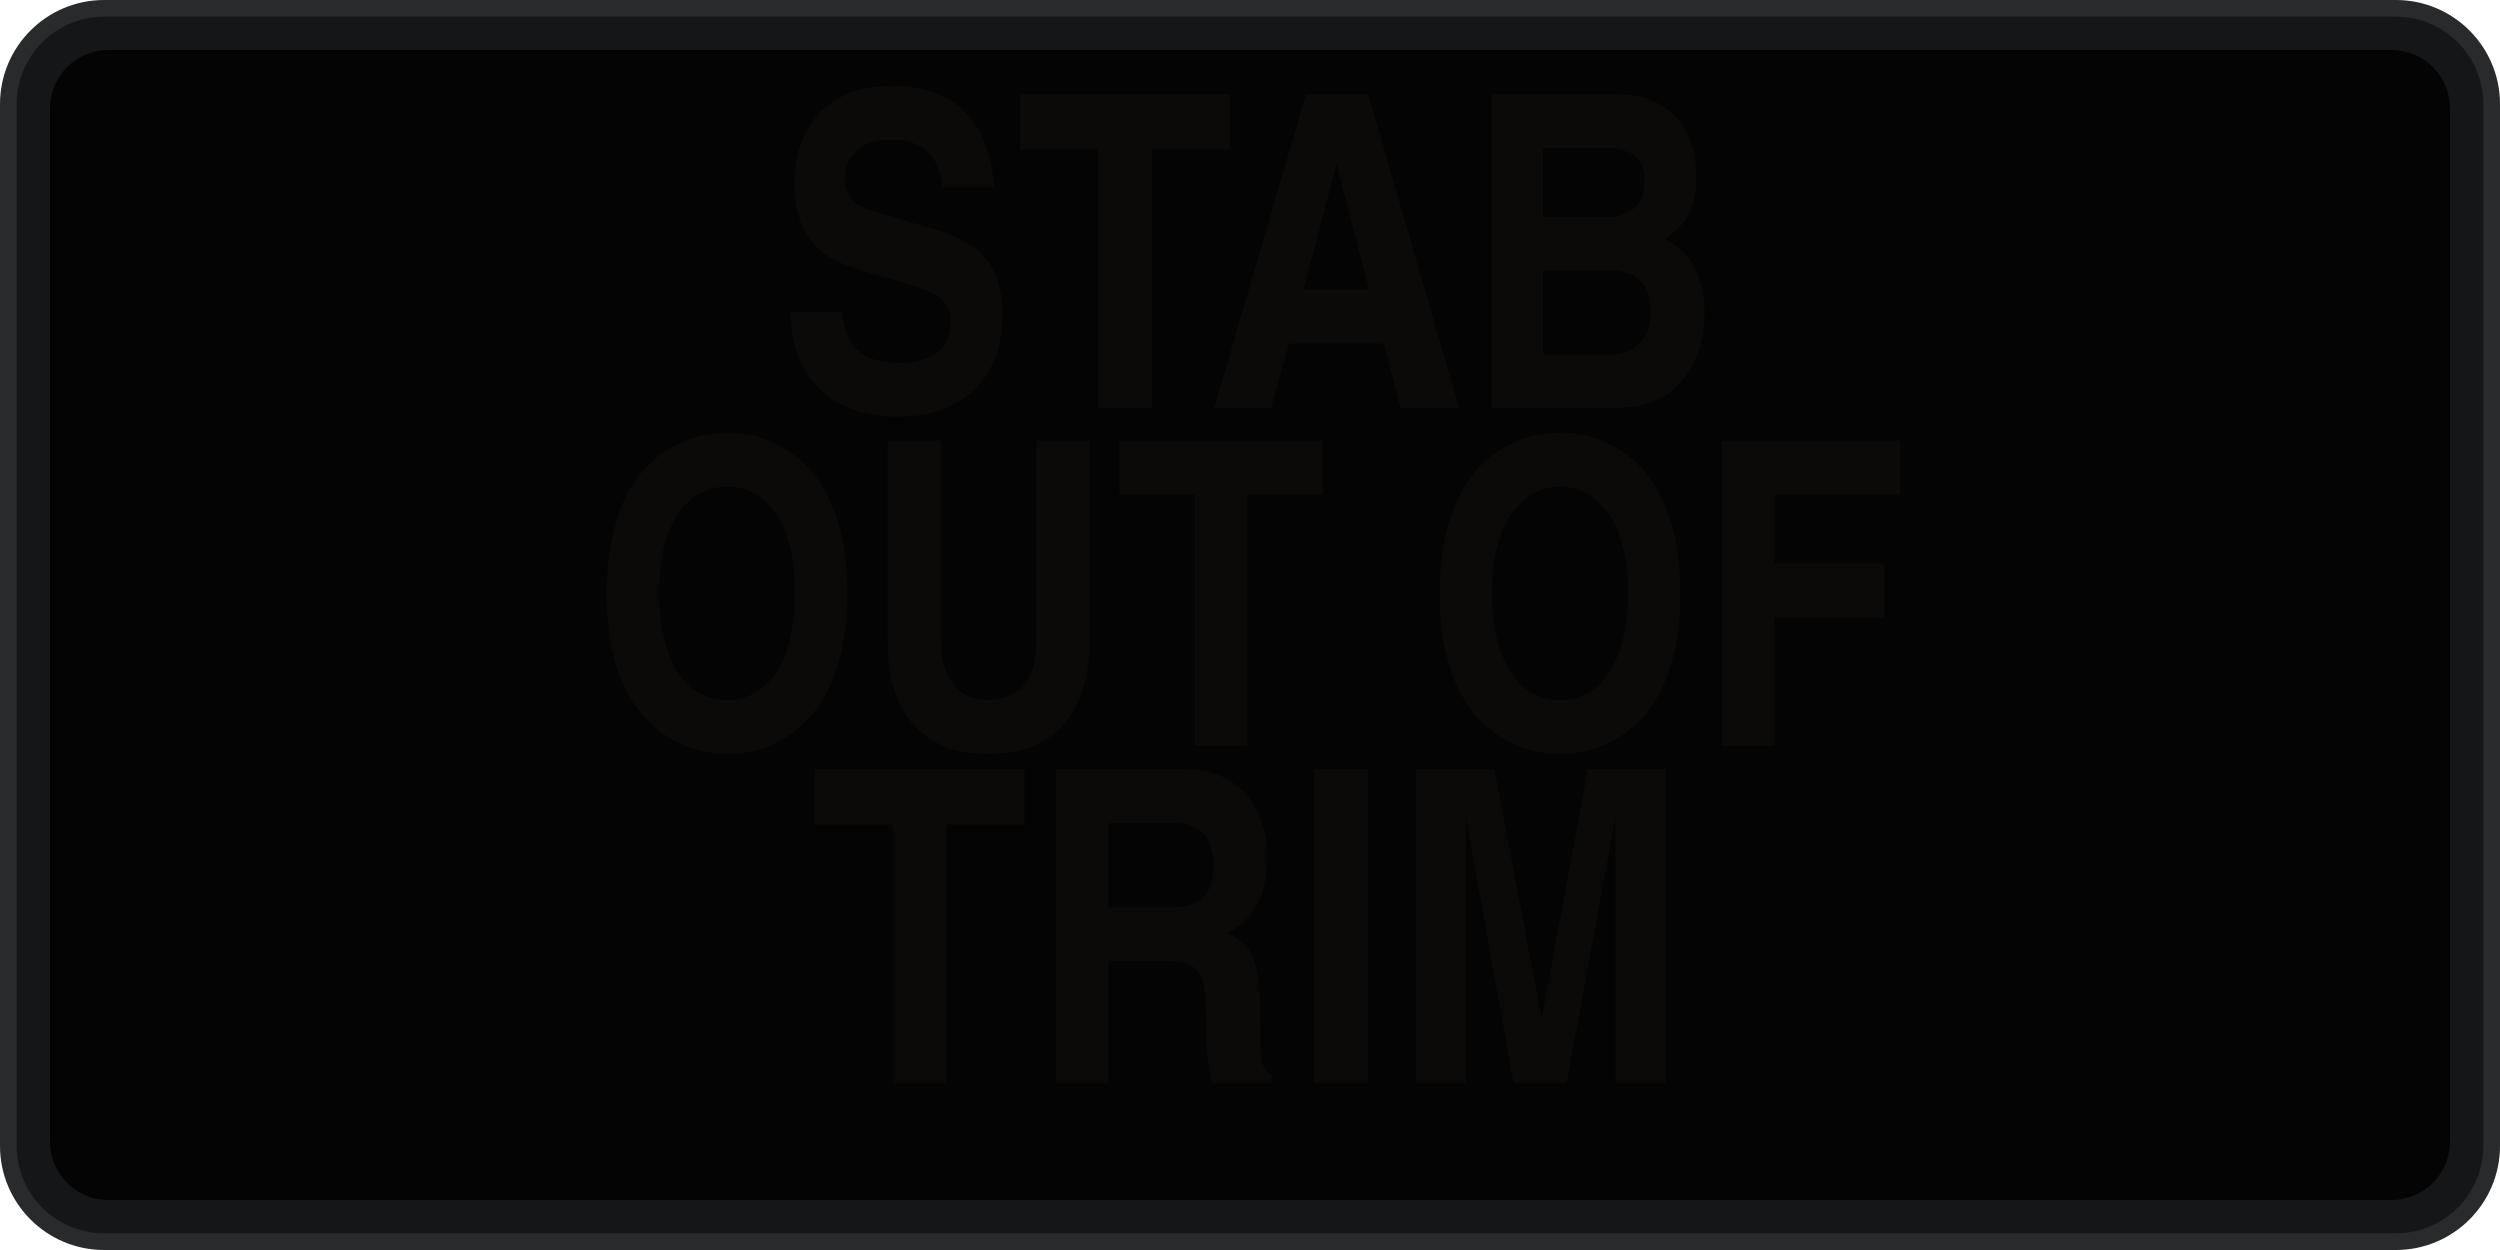
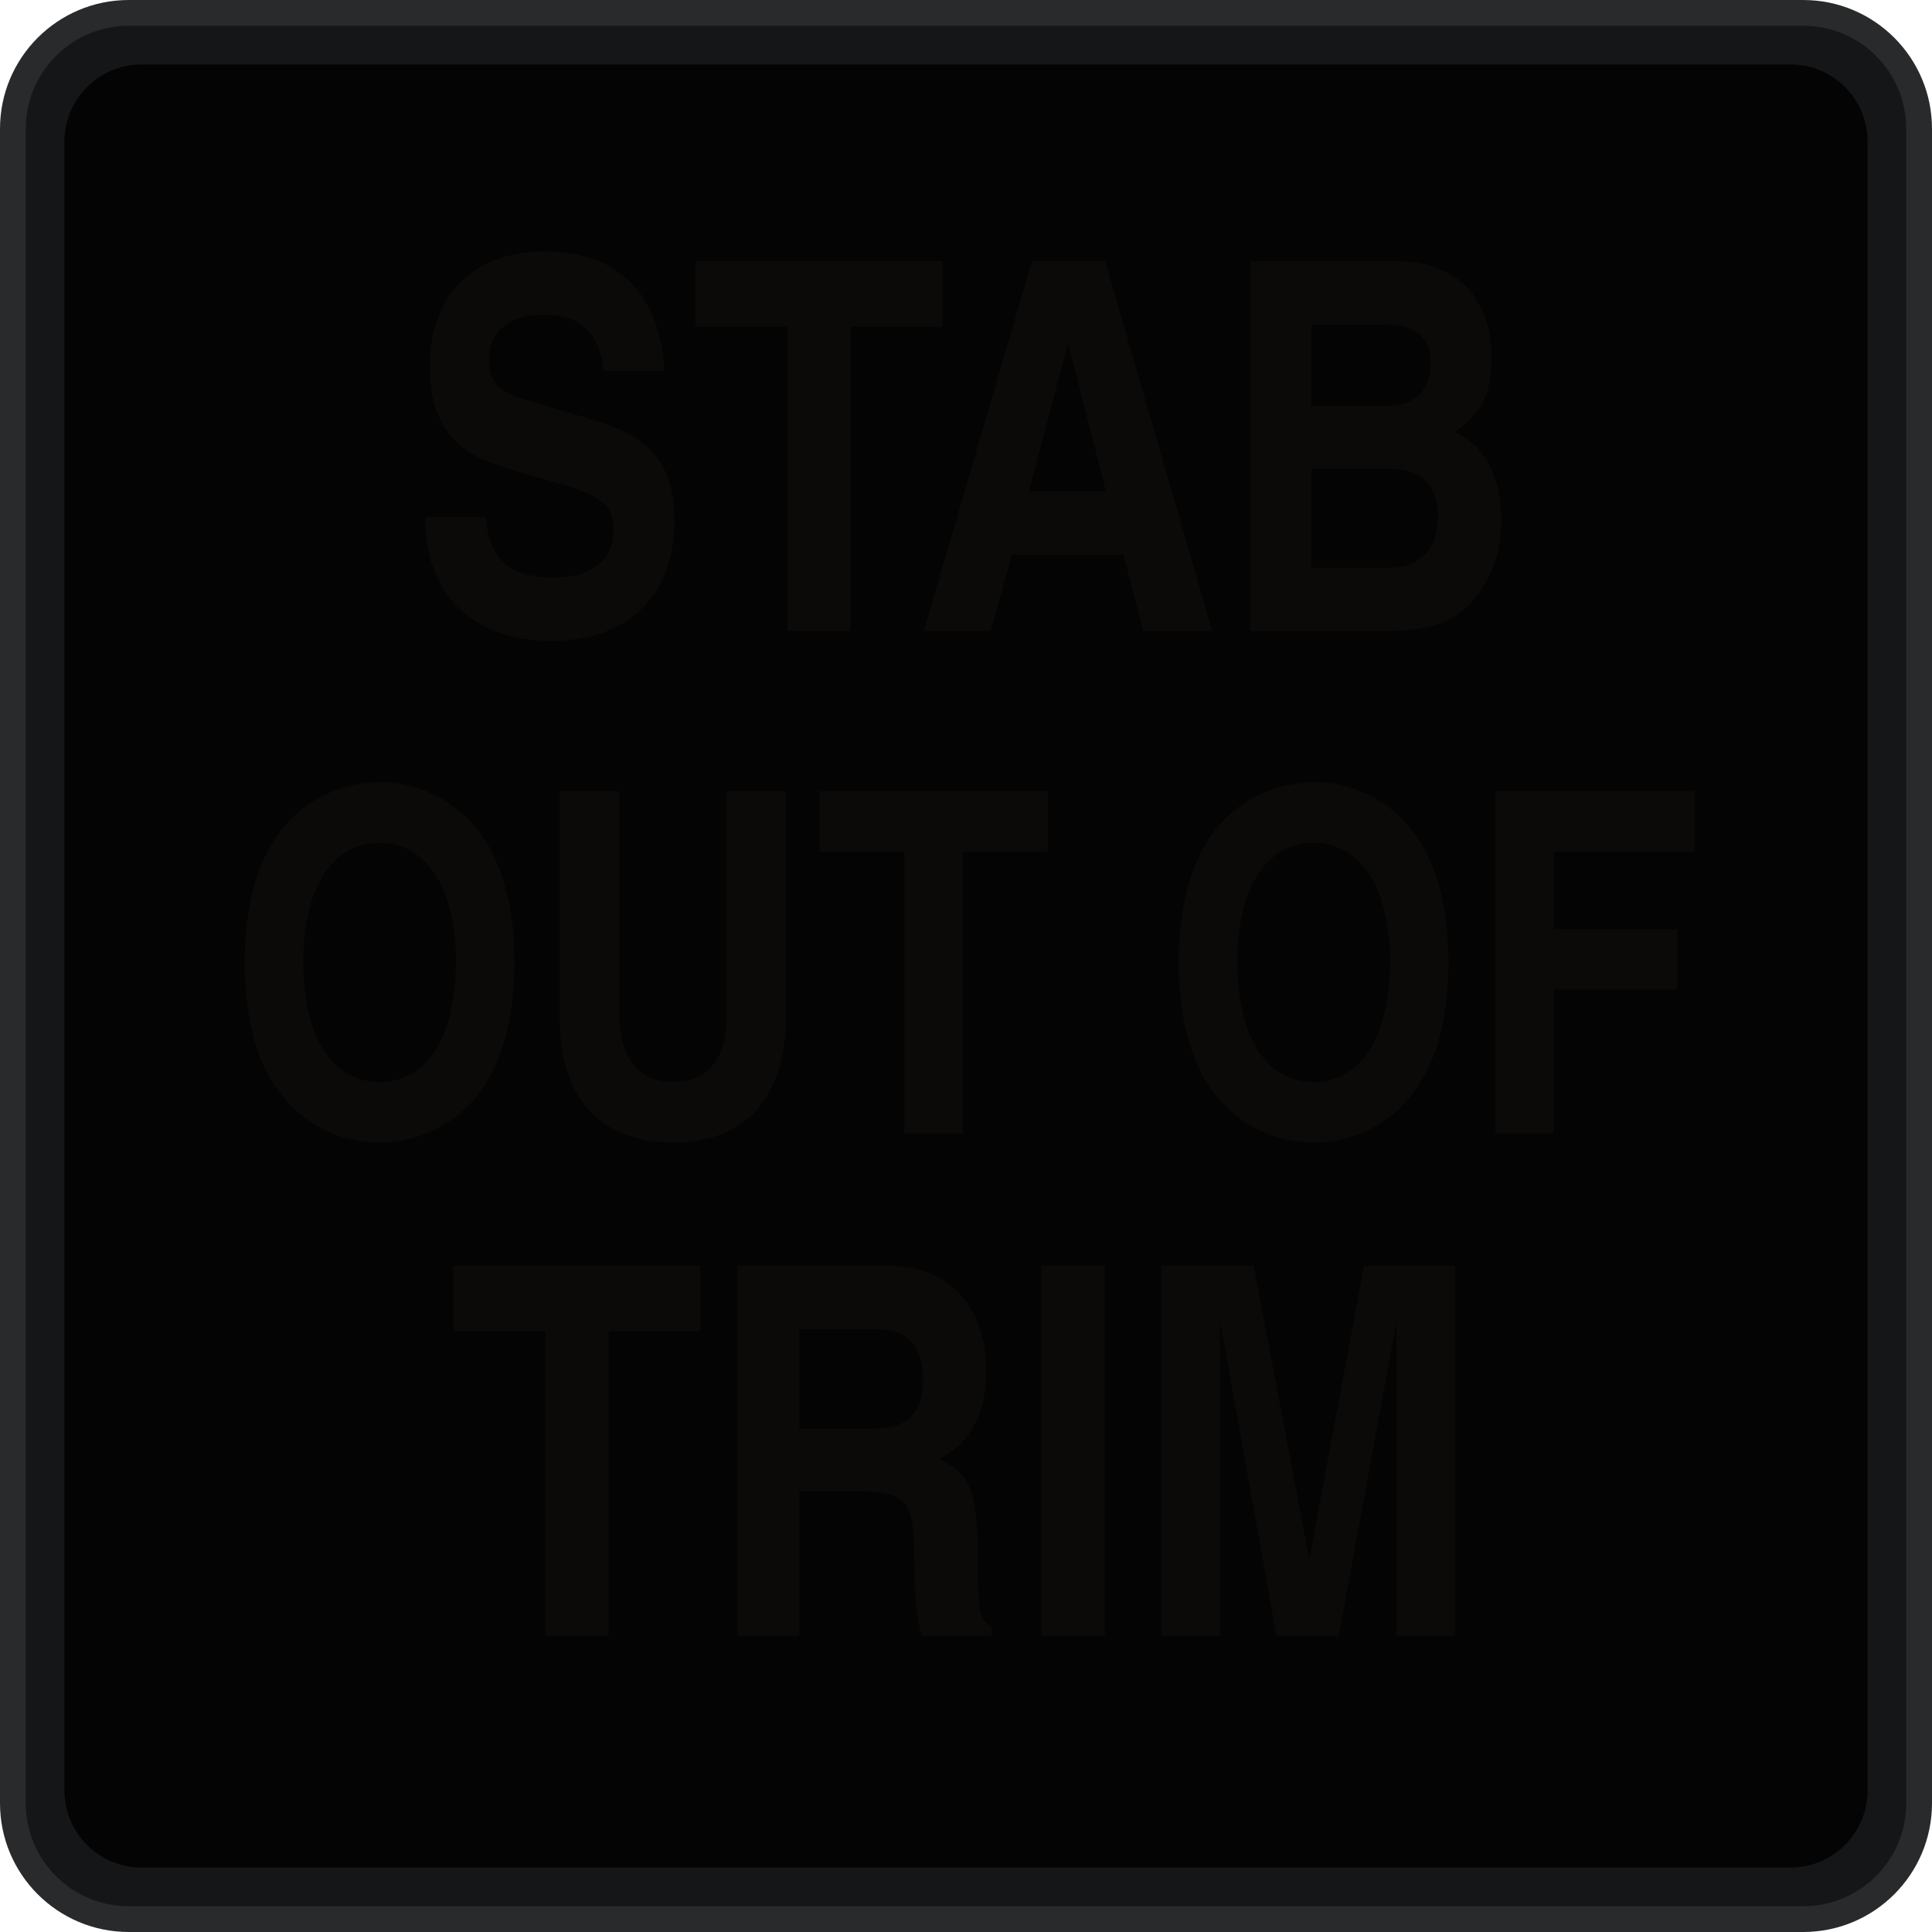
- <svg xmlns="http://www.w3.org/2000/svg" width="600" height="300" viewBox="0 0 600 300" role="img" aria-label="STAB OUT OF TRIM amber annunciator, off">
-   <rect x="2" y="2" width="596" height="296" rx="23" fill="#151618" stroke="#282a2b" stroke-width="4" />
-   <rect x="12" y="12" width="576" height="276" rx="14" fill="#040404" />
+ <svg xmlns="http://www.w3.org/2000/svg" width="300" height="300" viewBox="0 0 300 300" role="img" aria-label="STAB OUT OF TRIM yellow annunciator, off">
+   <rect x="2" y="2" width="296" height="296" rx="18" fill="#151618" stroke="#282a2b" stroke-width="4" />
+   <rect x="10" y="10" width="280" height="280" rx="12" fill="#040404" />
  <g fill="#0b0a08" font-family="Nimbus Sans Narrow, DejaVu Sans Condensed, sans-serif" font-weight="700" text-anchor="middle">
-     <text x="300" y="98" font-size="105" textLength="322" lengthAdjust="spacingAndGlyphs">STAB</text>
-     <text x="300" y="179" font-size="102" textLength="385" lengthAdjust="spacingAndGlyphs">OUT OF</text>
-     <text x="300" y="260" font-size="105" textLength="315" lengthAdjust="spacingAndGlyphs">TRIM</text>
+     <text x="150" y="98" font-size="80" textLength="180" lengthAdjust="spacingAndGlyphs">STAB</text>
+     <text x="150" y="176" font-size="74" textLength="230" lengthAdjust="spacingAndGlyphs">OUT OF</text>
+     <text x="150" y="254" font-size="80" textLength="176" lengthAdjust="spacingAndGlyphs">TRIM</text>
  </g>
</svg>
